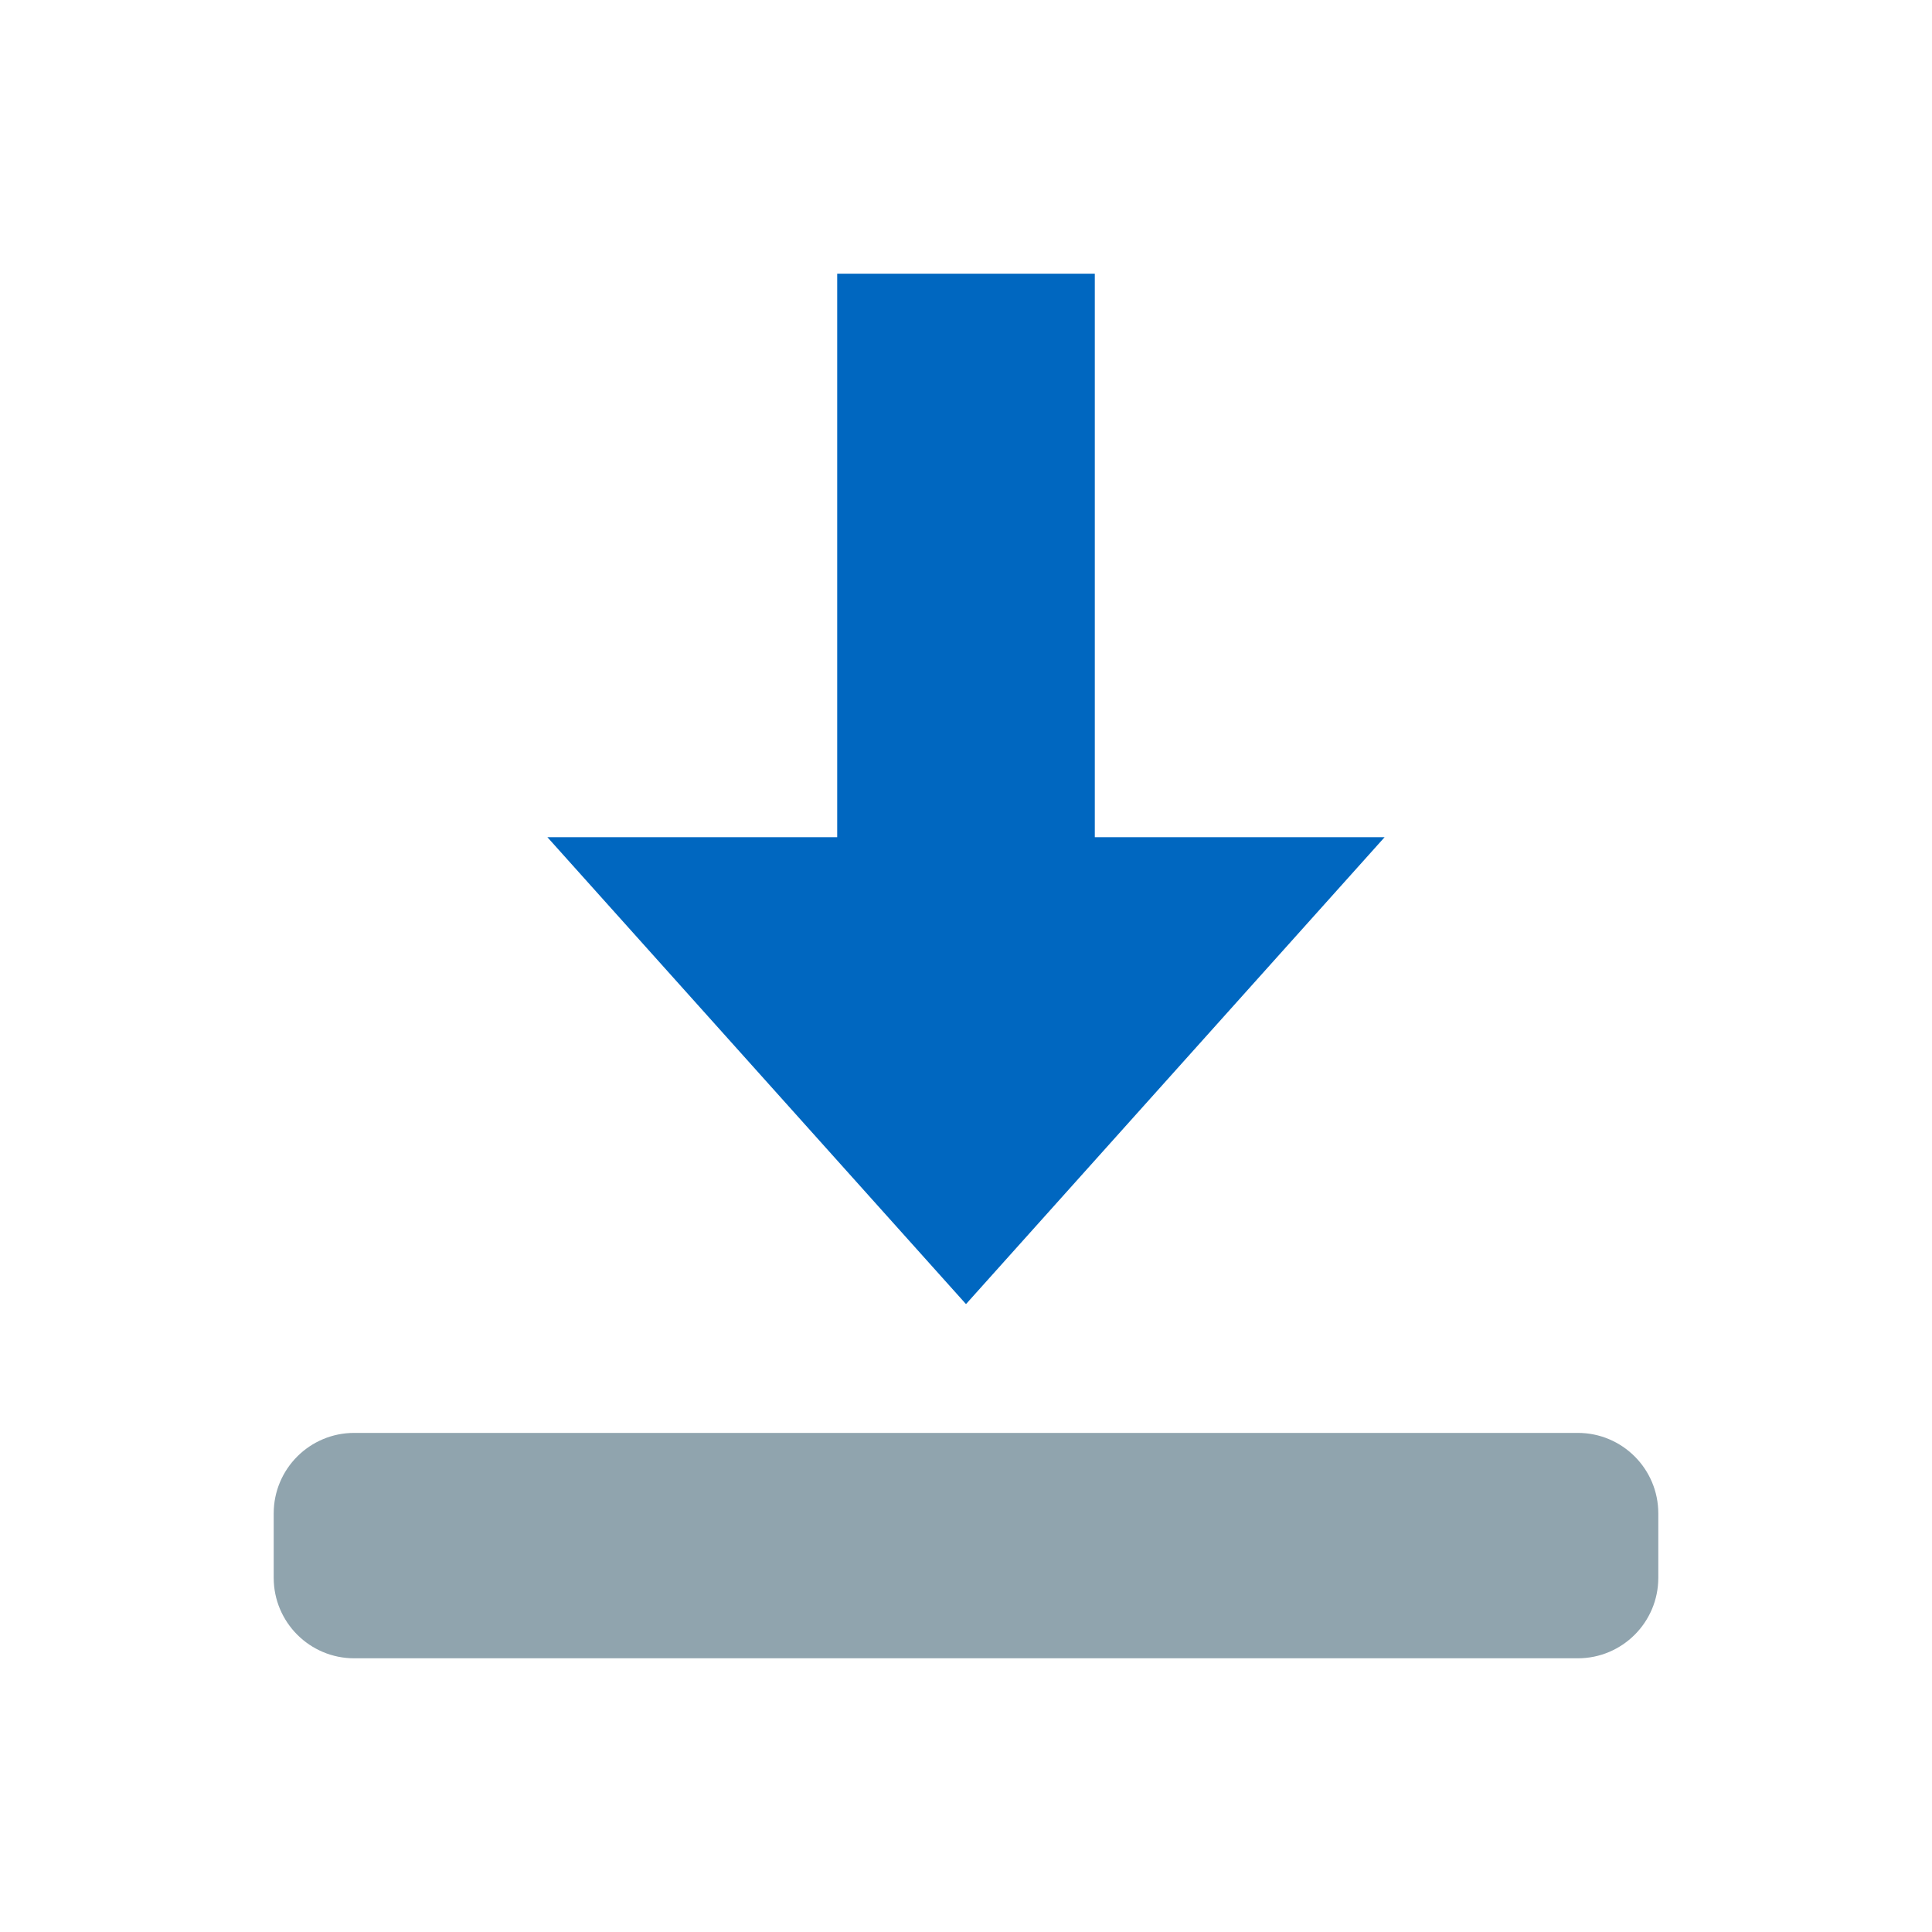
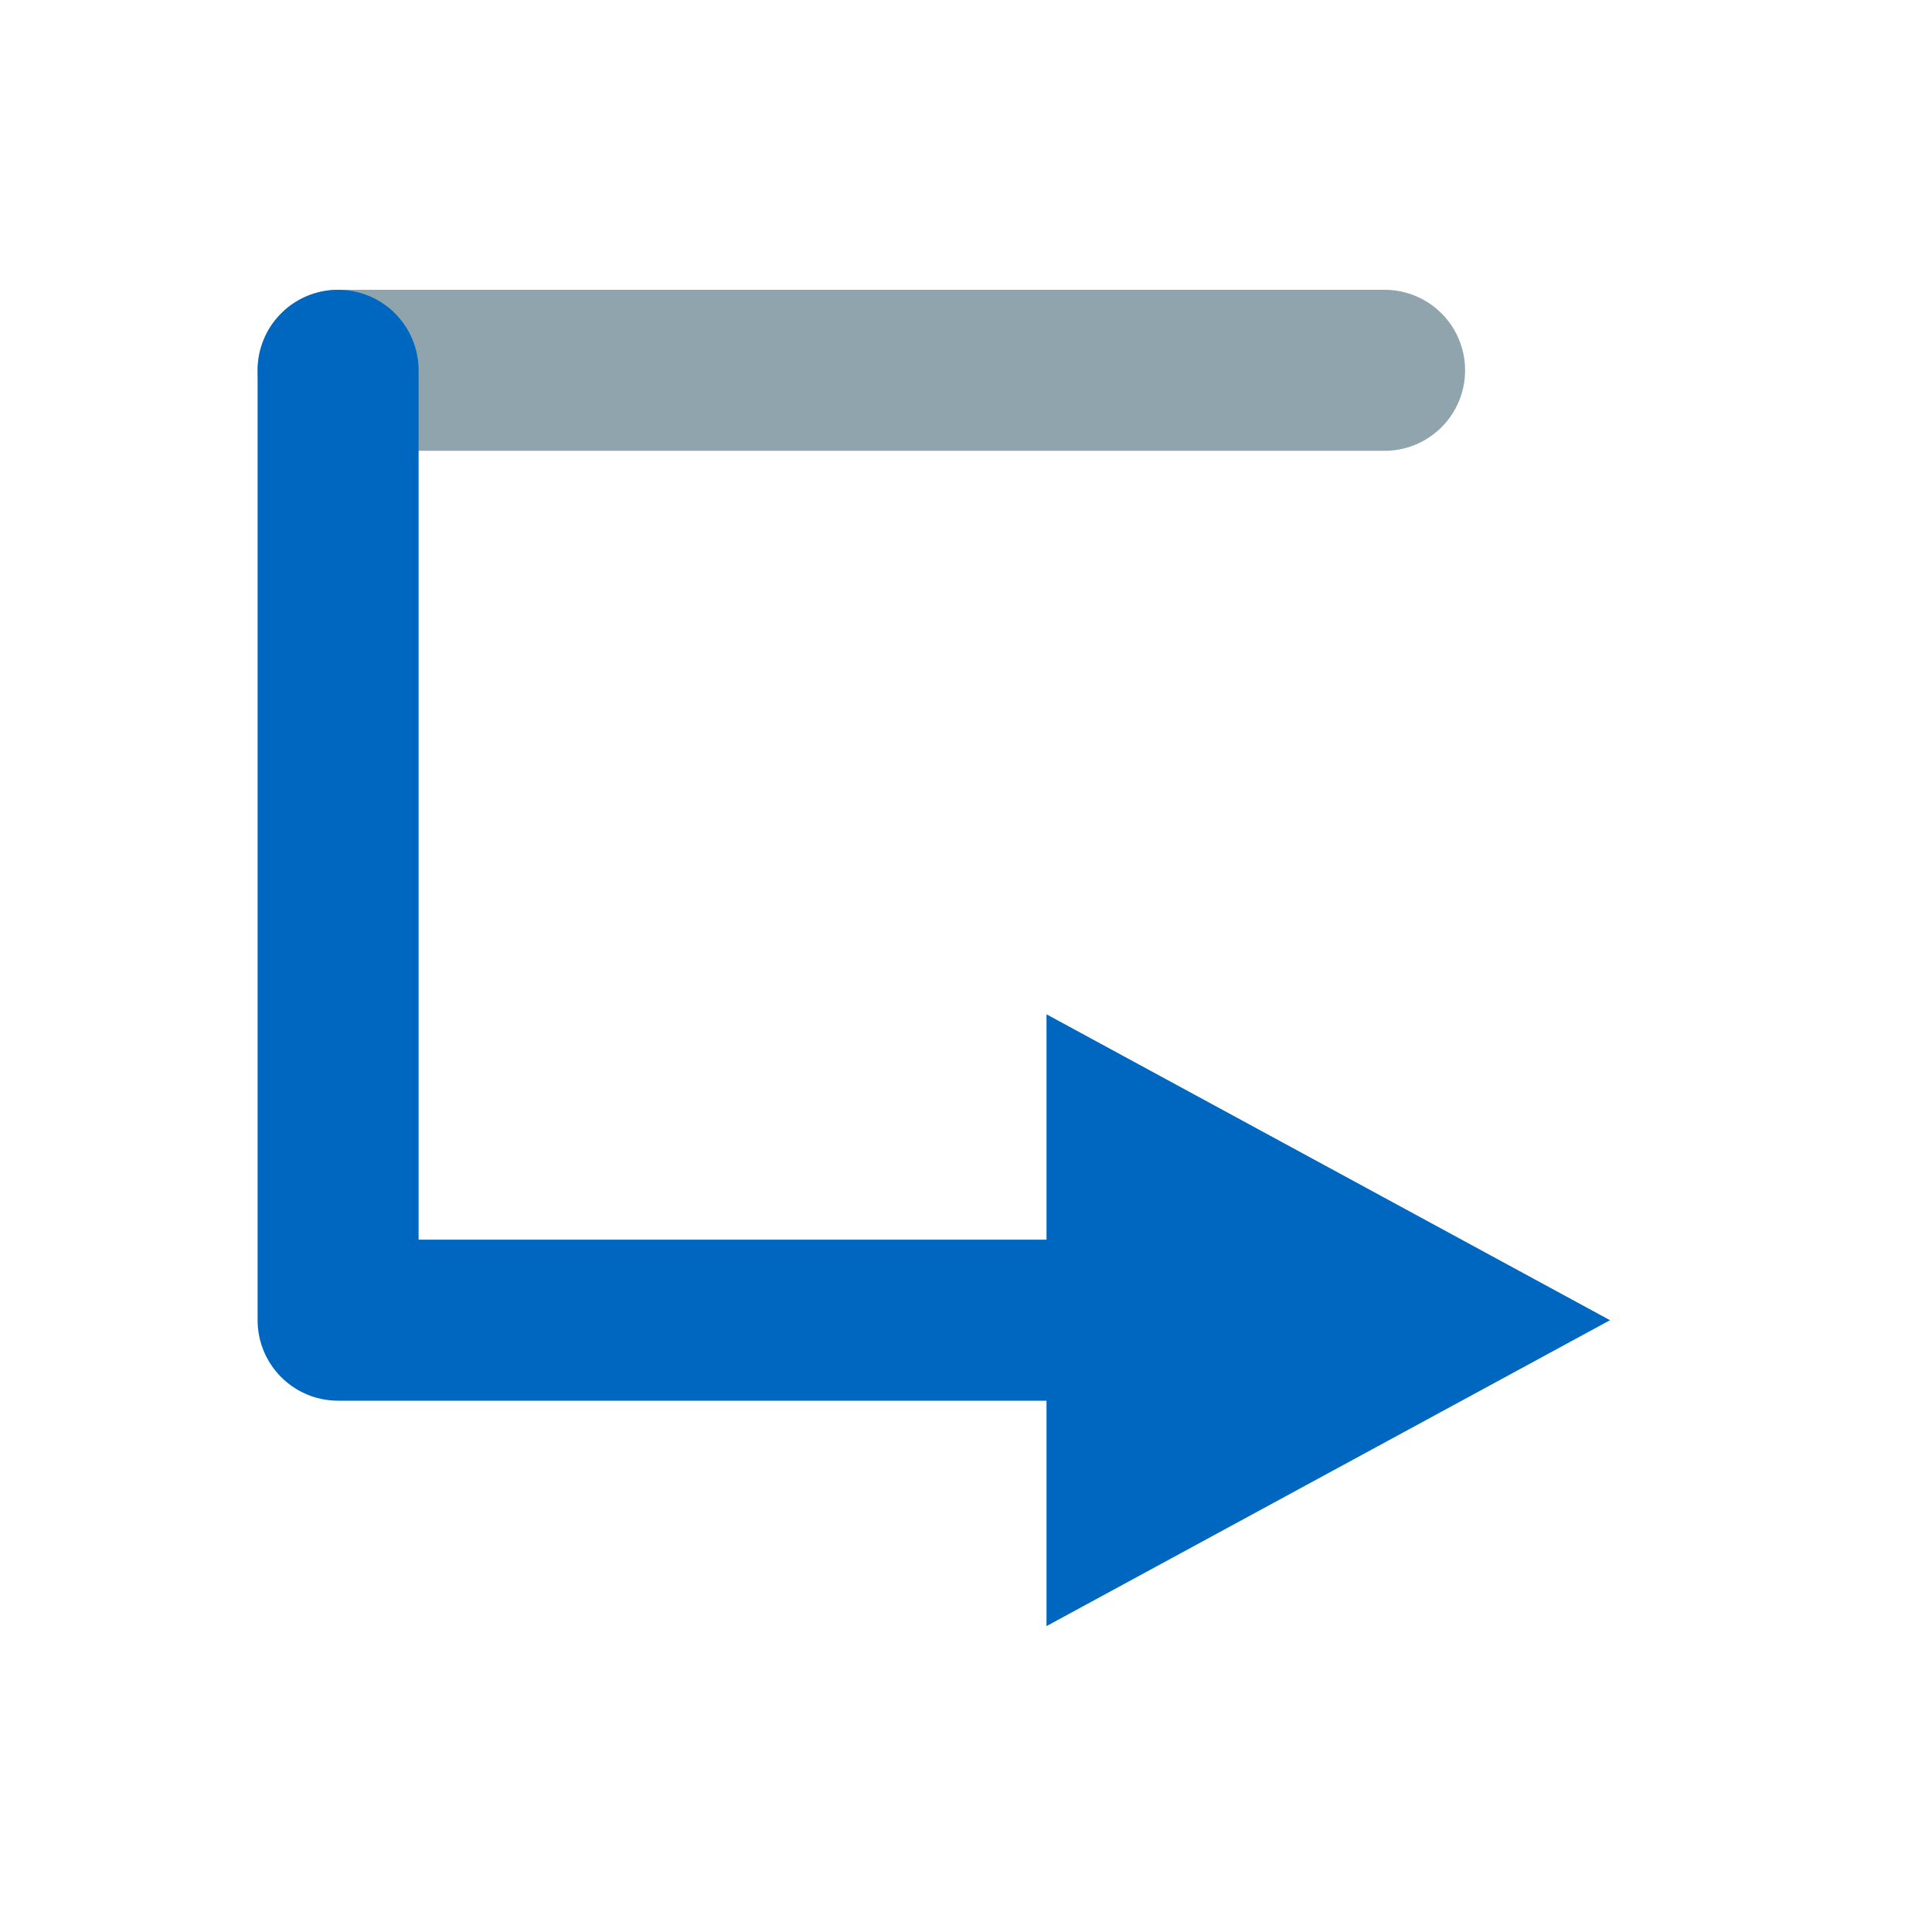
<svg xmlns="http://www.w3.org/2000/svg" viewBox="0 0 24 24">
-   <rect x="3.4" y="17.8" width="17.2" height="2.8" rx="1" fill="#90a4ae" />
-   <rect x="10.4" y="3.4" width="3.2" height="7.6" fill="#0067c0" />
-   <path d="M12 16.2 6.8 10.4h10.4Z" fill="#0067c0" />
+   <path d="M4.2 4.6h13" fill="none" stroke="#90a4ae" stroke-width="2" stroke-linecap="round" />
+   <path d="M4.2 4.6v11.8h9.6" fill="none" stroke="#0067c0" stroke-width="2" stroke-linecap="round" stroke-linejoin="round" />
+   <path d="M20 16.4 13 12.6v7.6z" fill="#0067c0" />
</svg>
